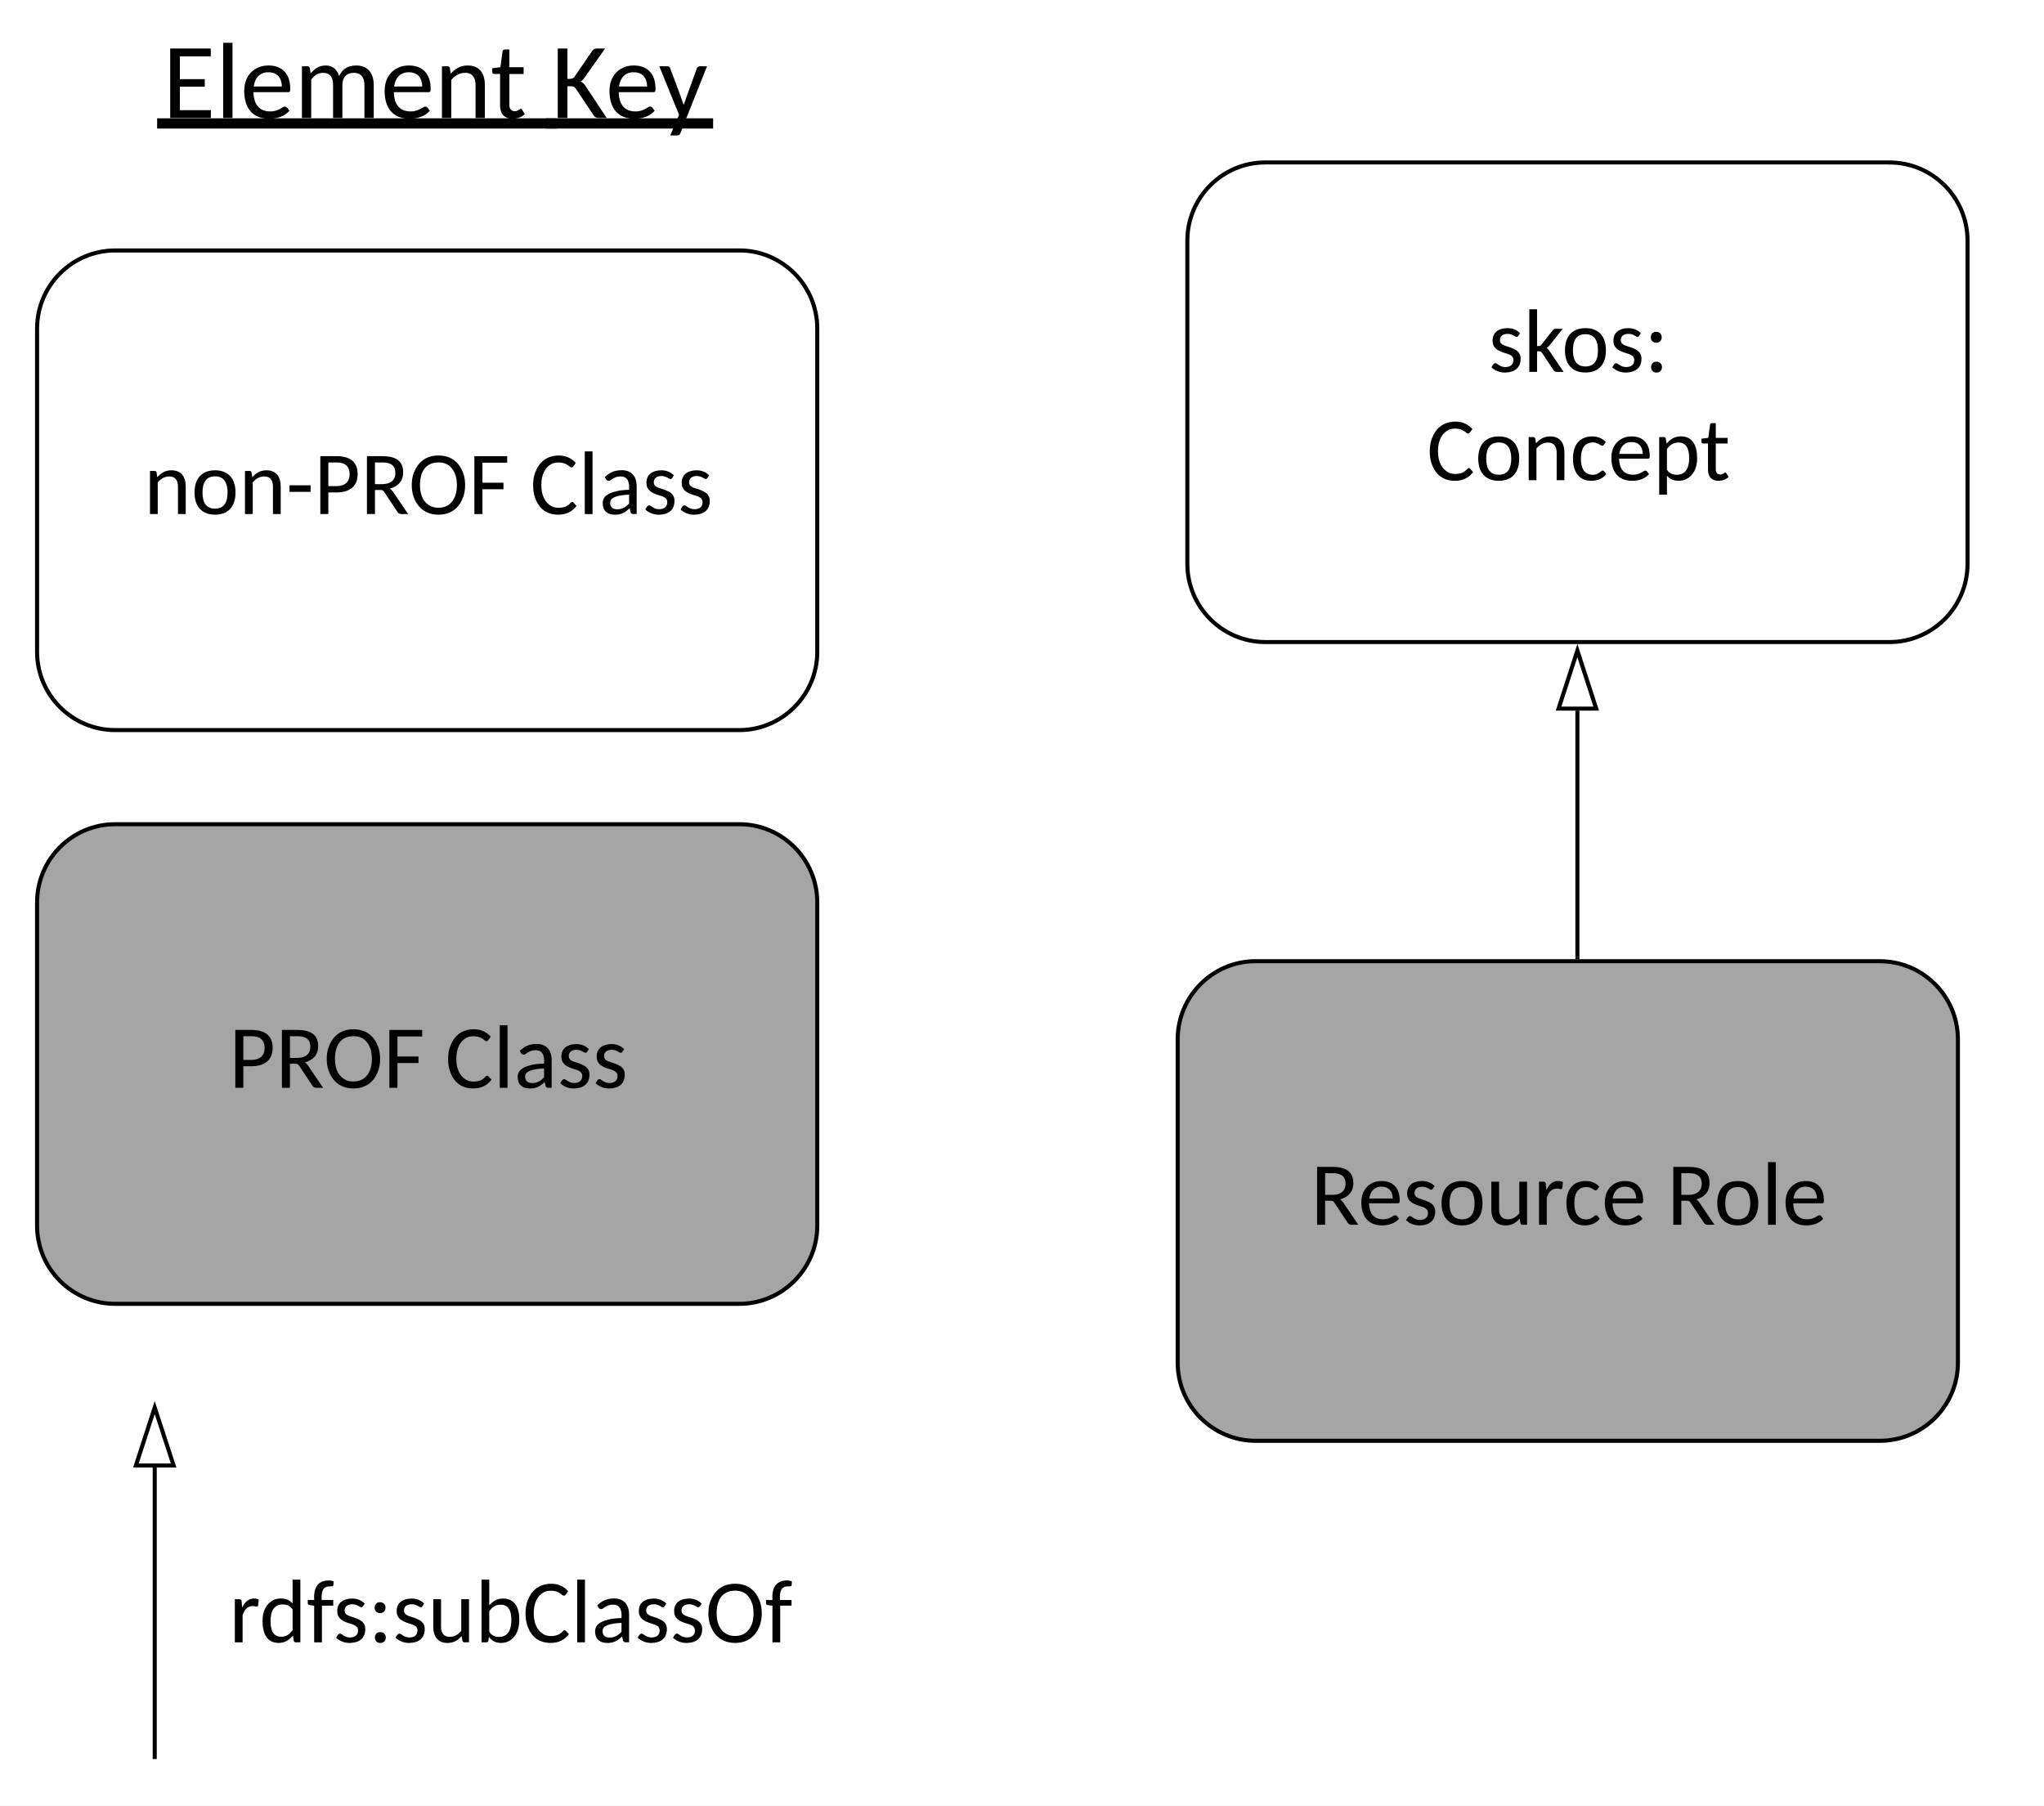
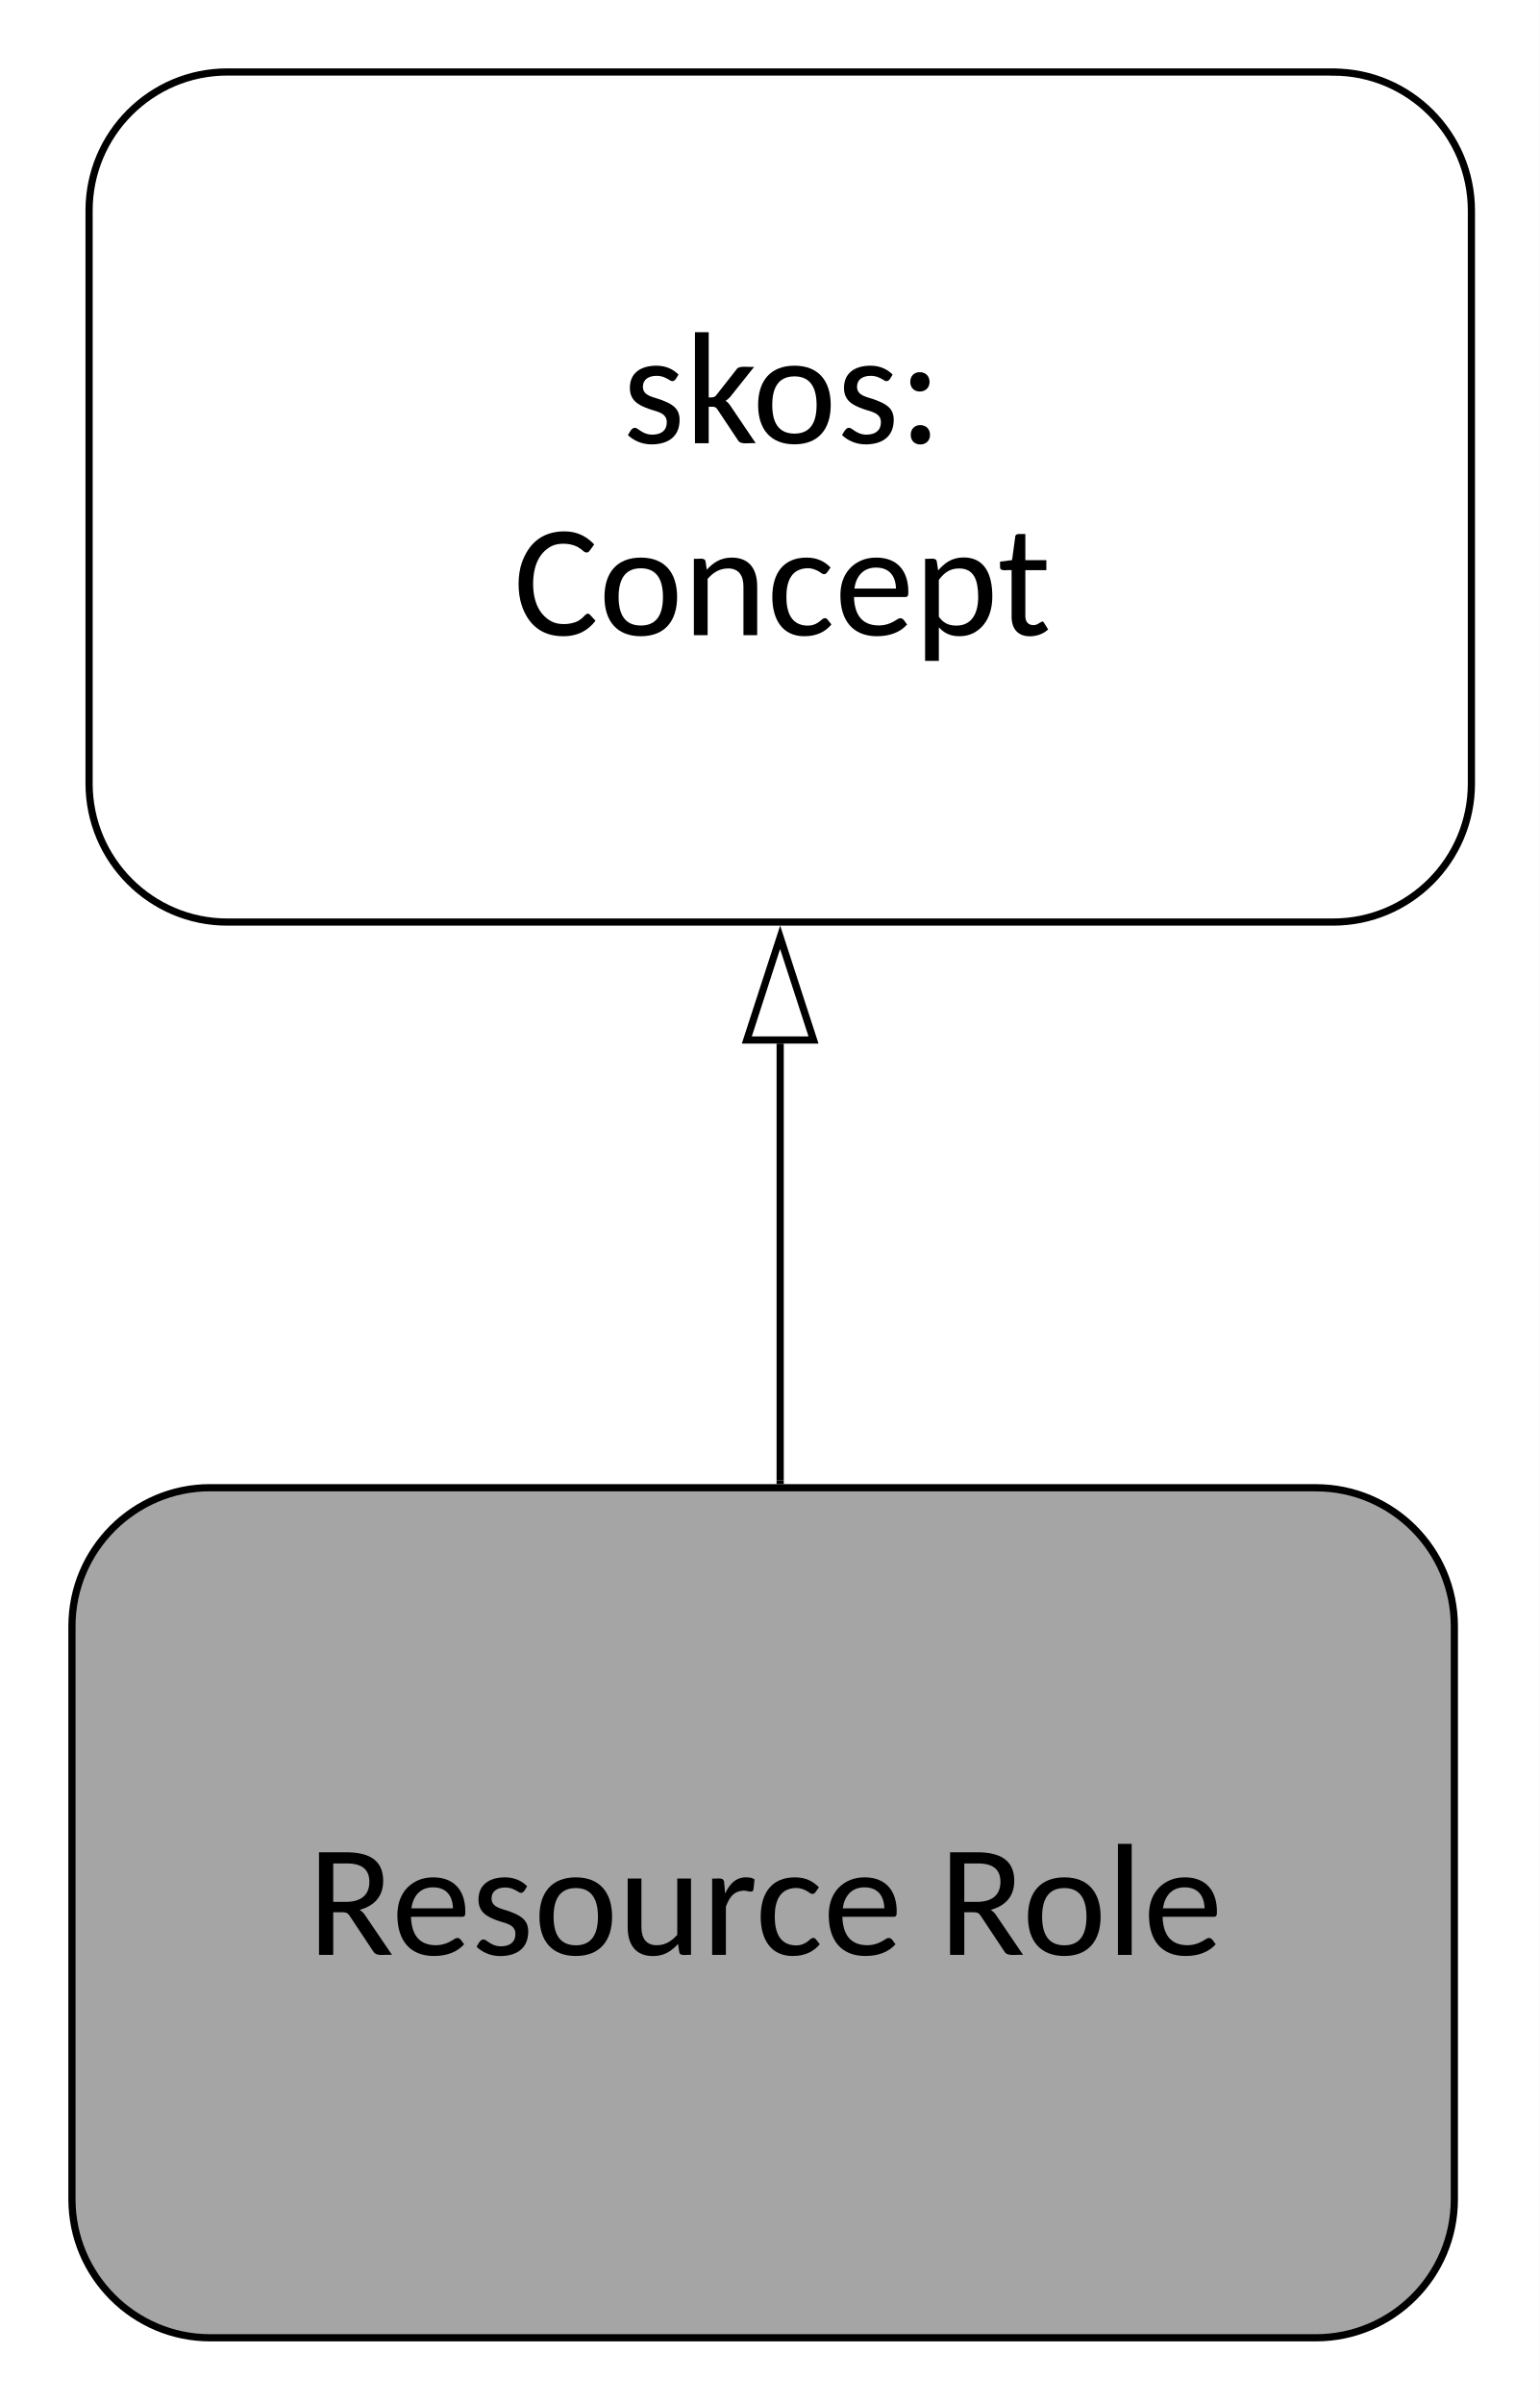
- <svg xmlns="http://www.w3.org/2000/svg" xmlns:ns1="lucid" xmlns:xlink="http://www.w3.org/1999/xlink" width="503.33" height="444.67">
+ <svg xmlns="http://www.w3.org/2000/svg" xmlns:ns1="lucid" xmlns:xlink="http://www.w3.org/1999/xlink" width="214" height="334.01">
  <g transform="translate(0 0)" ns1:page-tab-id="JxH35Fq1wOQV">
-     <path d="M0 0h503.33v444.67H0z" fill="#fff" />
-     <path d="M2088.46-279.6h36912.4v1975.27H2088.46z" stroke="#000" stroke-opacity="0" stroke-width="1.67" fill-opacity="0" />
-     <use xlink:href="#a" transform="matrix(1,0,0,1,19.6518,8.8888) translate(20.36921 20.1675)" />
-     <use xlink:href="#b" transform="matrix(1,0,0,1,19.6518,8.8888) translate(116.0843 20.1675)" />
-     <path d="M182.05 61.68H28.35c-10.57 0-19.22 8.62-19.22 19.25v79.6c0 10.63 8.65 19.26 19.22 19.26h153.7c10.56 0 19.2-8.64 19.2-19.26v-79.6c0-10.64-8.64-19.26-19.2-19.26z" stroke="#000" fill="#fff" />
-     <use xlink:href="#c" transform="matrix(1,0,0,1,17.9718,70.53525) translate(17.44407 56.055)" />
-     <use xlink:href="#d" transform="matrix(1,0,0,1,17.9718,70.53525) translate(112.5843 56.055)" />
-     <path d="M38.1 432.7v-71.32M38.1 432.68v.5" stroke="#000" fill="none" />
-     <path d="M38.1 346.62l4.65 14.26h-9.28z" stroke="#000" fill="#fff" />
-     <path d="M182.05 202.97H28.35c-10.57 0-19.22 8.62-19.22 19.25v79.6c0 10.64 8.65 19.26 19.22 19.26h153.7c10.56 0 19.2-8.62 19.2-19.25v-79.6c0-10.64-8.64-19.26-19.2-19.26z" stroke="#000" fill="#a5a5a5" />
-     <use xlink:href="#e" transform="matrix(1,0,0,1,17.9718,211.8303) translate(38.37839 56.055)" />
-     <use xlink:href="#d" transform="matrix(1,0,0,1,17.9718,211.8303) translate(91.64998 56.055)" />
-     <path d="M7986.54 30625.96h27865.3v1975.27H7986.53z" stroke="#000" stroke-opacity="0" stroke-width="1.67" fill-opacity="0" />
-     <use xlink:href="#f" transform="matrix(1,0,0,1,56.40624,385.3748) translate(0 19.055)" />
-     <path d="M465.28 40h-153.7c-10.56 0-19.2 8.62-19.2 19.25v79.6c0 10.64 8.64 19.26 19.2 19.26h153.7c10.57 0 19.22-8.6 19.22-19.24v-79.6c0-10.64-8.65-19.26-19.22-19.26z" stroke="#000" fill="#fff" />
-     <use xlink:href="#g" transform="matrix(1,0,0,1,301.2078,48.85825) translate(65.3017 42.723)" />
-     <use xlink:href="#h" transform="matrix(1,0,0,1,301.2078,48.85825) translate(50.14479 69.387)" />
-     <path d="M462.9 236.7H309.2c-10.55 0-19.2 8.62-19.2 19.25v79.6c0 10.64 8.65 19.26 19.2 19.26h153.7c10.58 0 19.23-8.6 19.23-19.24v-79.6c0-10.64-8.65-19.26-19.22-19.26z" stroke="#000" fill="#a5a5a5" />
-     <use xlink:href="#i" transform="matrix(1,0,0,1,298.8378,245.5572) translate(23.90501 56.055)" />
-     <use xlink:href="#j" transform="matrix(1,0,0,1,298.8378,245.5572) translate(111.6133 56.055)" />
-     <path d="M388.43 235.7V175" stroke="#000" fill="none" />
-     <path d="M388.93 236.2h-1v-.5h1z" />
-     <path d="M393.07 174.5h-9.27l4.63-14.27z" fill="#fff" />
-     <path d="M393.76 175H383.1l5.33-16.4zm-9.27-1h7.88l-3.95-12.15z" />
+     <path d="M0 0h214v334H0z" fill="#fff" />
+     <path d="M185.28 10H31.58c-10.56 0-19.2 8.62-19.2 19.25v79.6c0 10.64 8.64 19.26 19.2 19.26h153.7c10.57 0 19.22-8.6 19.22-19.24v-79.6c0-10.64-8.65-19.26-19.22-19.26z" stroke="#000" fill="#fff" />
+     <use xlink:href="#a" transform="matrix(1,0,0,1,21.2078,18.85825) translate(65.3017 42.723)" />
+     <use xlink:href="#b" transform="matrix(1,0,0,1,21.2078,18.85825) translate(50.14479 69.387)" />
+     <path d="M182.9 206.7H29.2c-10.55 0-19.2 8.62-19.2 19.25v79.6c0 10.64 8.65 19.26 19.2 19.26h153.7c10.58 0 19.23-8.6 19.23-19.24v-79.6c0-10.64-8.65-19.26-19.22-19.26z" stroke="#000" fill="#a5a5a5" />
+     <use xlink:href="#c" transform="matrix(1,0,0,1,18.8378,215.5572) translate(23.90501 56.055)" />
+     <use xlink:href="#d" transform="matrix(1,0,0,1,18.8378,215.5572) translate(111.6133 56.055)" />
+     <path d="M108.43 205.7V145" stroke="#000" fill="none" />
+     <path d="M108.93 206.2h-1v-.5h1z" />
+     <path d="M113.07 144.5h-9.27l4.63-14.27z" fill="#fff" />
+     <path d="M113.76 145H103.1l5.33-16.4zm-9.27-1h7.88l-3.95-12.15z" />
    <defs>
-       <path d="M913-1314v148H328v431h471v143H328v444h586L913 0H145v-1314h768" id="k" />
-       <path d="M323-1422V0H147v-1422h176" id="l" />
-       <path d="M544 14C232 14 75-190 75-509c0-226 105-376 267-447 57-25 122-37 193-37 265 0 410 167 410 437 0 47-2 68-42 68H249c7 217 94 359 310 364 110 2 183-39 248-80 70-44 93 39 123 67C847-42 716 14 544 14zm243-610c-5-164-86-266-249-269-173-3-262 113-284 269h533" id="m" />
-       <path d="M545-854c-104 0-170 61-222 126V0H147v-978c54 8 140-23 149 36l15 100c68-77 143-150 284-151 143-1 221 88 255 203 52-123 153-201 320-203 220-2 335 143 335 370V0h-176v-623c1-143-65-231-201-231-139 0-216 89-216 231V0H736v-623c1-145-55-231-191-231" id="n" />
-       <path d="M575-854c-119 2-197 63-259 134V0H140v-978c55 7 141-23 150 36l15 104c78-83 170-155 321-155 223 0 325 146 325 370V0H775v-623c0-140-61-233-200-231" id="o" />
-       <path d="M650-73c-53 51-136 87-233 88-153 0-235-95-235-251v-596c-55-8-148 24-148-39v-70l154-20 41-301c4-50 80-28 129-33v335h269v128H358v584c-2 72 34 118 99 120 56 2 78-32 116-46 15 0 19 7 25 17" id="p" />
+       <path d="M95-709c0-188 136-281 332-284 128-2 226 47 291 114-25 33-46 112-108 74-47-29-100-60-179-58-97 2-169 47-169 140 0 121 140 131 235 168 118 46 235 94 235 255C732-91 595 11 381 15 247 17 139-38 70-104c26-39 56-126 124-80 51 35 104 76 195 74 109-2 179-54 179-159 0-126-138-136-236-173C209-488 95-543 95-709" id="e" />
+       <path d="M304-1422v836c44 0 73 1 95-27l260-331c33-56 146-27 227-34L579-593c-18 19-36 36-58 50 24 15 42 36 58 59L906 0c-79-8-188 23-224-33L415-434c-19-25-25-32-66-33h-45V0H128v-1422h176" id="f" />
+       <path d="M75-490c0-310 160-503 466-503s464 194 464 503c0 310-158 504-464 504C234 14 75-180 75-490zm181 1c0 215 74 366 285 366 210 0 283-152 283-366s-74-367-283-367c-211 0-285 152-285 367" id="g" />
+       <path d="M271-232c74 0 125 50 125 125 0 74-52 123-125 123S149-34 149-107c0-74 48-125 122-125zm-6-678c74 0 125 50 125 125 0 74-52 123-125 123s-122-50-122-123c0-74 48-125 122-125" id="h" />
      <g id="a">
-         <use transform="matrix(0.01302246,0,0,0.01302246,0,0)" xlink:href="#k" />
-         <use transform="matrix(0.01302246,0,0,0.01302246,13.02246,0)" xlink:href="#l" />
-         <use transform="matrix(0.01302246,0,0,0.01302246,19.14302,0)" xlink:href="#m" />
-         <use transform="matrix(0.01302246,0,0,0.01302246,32.41291,0)" xlink:href="#n" />
-         <use transform="matrix(0.01302246,0,0,0.01302246,53.71765,0)" xlink:href="#m" />
-         <use transform="matrix(0.01302246,0,0,0.01302246,66.98754,0)" xlink:href="#o" />
-         <use transform="matrix(0.01302246,0,0,0.01302246,80.75228,0)" xlink:href="#p" />
-         <path d="M-1.33.08h98.38V2.6H-1.33z" />
+         <use transform="matrix(0.01084961,0,0,0.01084961,0,0)" xlink:href="#e" />
+         <use transform="matrix(0.01084961,0,0,0.01084961,8.690537,0)" xlink:href="#f" />
+         <use transform="matrix(0.01084961,0,0,0.01084961,18.0429,0)" xlink:href="#g" />
+         <use transform="matrix(0.01084961,0,0,0.01084961,29.76048,0)" xlink:href="#e" />
+         <use transform="matrix(0.01084961,0,0,0.01084961,38.45102,0)" xlink:href="#h" />
      </g>
-       <path d="M306-740c60 2 107 0 133-38l339-494c22-28 41-41 86-42h156L620-750c-21 29-44 49-67 61 31 11 60 31 83 65L1049 0c-85-7-198 21-238-38L463-558c-23-30-38-42-90-42h-67V0H124v-1314h182v574" id="q" />
-       <path d="M409 288c-14 65-120 35-192 42L385-58 11-978h152c30-1 46 16 53 36 86 232 175 459 256 696 80-235 169-463 250-696 20-58 122-29 191-36" id="r" />
+       <path d="M1052-184C961-66 832 17 628 14c-289-4-447-172-522-398-53-160-53-388 3-546 81-226 241-394 534-399 180-3 301 72 392 167-25 33-46 70-75 99-51 21-73-33-114-51-77-60-256-80-362-23-152 81-231 248-231 480 0 233 83 400 235 481 113 60 301 37 376-30 33-15 74-101 116-56" id="i" />
+       <path d="M575-854c-119 2-197 63-259 134V0H140v-978c55 7 141-23 150 36l15 104c78-83 170-155 321-155 223 0 325 146 325 370V0H775v-623c0-140-61-233-200-231" id="j" />
+       <path d="M69-490c0-299 140-503 438-503 143 0 234 53 308 127-20 26-37 58-61 80-40 18-64-17-93-32-37-19-81-40-143-39-201 7-269 160-269 367 0 204 66 360 261 368 96 4 149-38 198-81 21-19 50-20 67 2l51 64C751-46 640 14 479 14 199 14 69-199 69-490" id="k" />
+       <path d="M544 14C232 14 75-190 75-509c0-226 105-376 267-447 57-25 122-37 193-37 265 0 410 167 410 437 0 47-2 68-42 68H249c7 217 94 359 310 364 110 2 183-39 248-80 70-44 93 39 123 67C847-42 716 14 544 14zm243-610c-5-164-86-266-249-269-173-3-262 113-284 269h533" id="l" />
+       <path d="M581 14c-127 0-201-47-264-114v430H141V-978c55 7 141-23 150 36l17 114c76-89 171-167 326-167 271 0 368 217 368 499 0 229-91 393-245 471-52 26-111 39-176 39zm240-510c-2-202-50-358-245-358-128 0-197 66-259 146v472c53 73 114 114 225 114 198 0 281-159 279-374" id="m" />
+       <path d="M650-73c-53 51-136 87-233 88-153 0-235-95-235-251v-596c-55-8-148 24-148-39v-70l154-20 41-301c4-50 80-28 129-33v335h269v128H358v584c-2 72 34 118 99 120 56 2 78-32 116-46 15 0 19 7 25 17" id="n" />
      <g id="b">
-         <use transform="matrix(0.01302246,0,0,0.01302246,0,0)" xlink:href="#q" />
-         <use transform="matrix(0.01302246,0,0,0.01302246,13.37407,0)" xlink:href="#m" />
-         <use transform="matrix(0.01302246,0,0,0.01302246,26.47466,0)" xlink:href="#r" />
-         <path d="M-1.33.08h41.2V2.6h-41.2z" />
+         <use transform="matrix(0.01084961,0,0,0.01084961,0,0)" xlink:href="#i" />
+         <use transform="matrix(0.01084961,0,0,0.01084961,11.84777,0)" xlink:href="#g" />
+         <use transform="matrix(0.01084961,0,0,0.01084961,23.56535,0)" xlink:href="#j" />
+         <use transform="matrix(0.01084961,0,0,0.01084961,35.23953,0)" xlink:href="#k" />
+         <use transform="matrix(0.01084961,0,0,0.01084961,44.63529,0)" xlink:href="#l" />
+         <use transform="matrix(0.01084961,0,0,0.01084961,55.69104,0)" xlink:href="#m" />
+         <use transform="matrix(0.01084961,0,0,0.01084961,67.26758,0)" xlink:href="#n" />
      </g>
-       <path d="M75-490c0-310 160-503 466-503s464 194 464 503c0 310-158 504-464 504C234 14 75-180 75-490zm181 1c0 215 74 366 285 366 210 0 283-152 283-366s-74-367-283-367c-211 0-285 152-285 367" id="s" />
-       <path d="M75-653h478v149H75v-149" id="t" />
-       <path d="M994-906c0 279-183 411-470 416H329V0H147v-1314h377c290 3 470 124 470 408zm-182 0c0-176-103-265-288-265H329v537h195c180-4 288-94 288-272" id="u" />
-       <path d="M969-949c0 213-127 324-301 372 24 16 43 33 61 57L1082 0c-87-8-195 23-235-37L536-505c-21-29-36-41-85-41H329V0H147v-1314h360c275 2 462 97 462 365zM500-679c179-3 292-82 292-257 0-157-95-235-285-235H329v492h171" id="v" />
-       <path d="M1240-928c58 159 58 383 0 542-85 230-258 400-561 400S201-157 116-386c-59-159-59-383 0-542 86-230 259-401 563-401s477 171 561 401zm-172 486c38-122 39-308 0-430-56-173-170-300-389-300-293 0-420 215-420 515 0 237 85 404 247 479 99 47 246 46 346 0 107-49 178-142 216-264" id="w" />
-       <path d="M882-1314v148H321v455h477v148H321V0H138v-1314h744" id="x" />
+       <path d="M969-949c0 213-127 324-301 372 24 16 43 33 61 57L1082 0c-87-8-195 23-235-37L536-505c-21-29-36-41-85-41H329V0H147v-1314h360c275 2 462 97 462 365zM500-679c179-3 292-82 292-257 0-157-95-235-285-235H329v492h171" id="o" />
+       <path d="M450 15c-223 0-325-146-325-370v-623h176v623c0 141 61 233 200 231 119-1 195-63 259-133v-721h176V0c-55-7-141 23-150-36l-16-104C692-57 602 15 450 15" id="p" />
+       <path d="M536-823c-141 7-187 99-229 205V0H131v-978c60 8 148-26 154 48l12 144c58-123 149-234 328-202 18 3 34 11 49 21l-14 130c-12 52-78 12-124 14" id="q" />
      <g id="c">
        <use transform="matrix(0.01084961,0,0,0.01084961,0,0)" xlink:href="#o" />
-         <use transform="matrix(0.01084961,0,0,0.01084961,11.67418,0)" xlink:href="#s" />
-         <use transform="matrix(0.01084961,0,0,0.01084961,23.39176,0)" xlink:href="#o" />
-         <use transform="matrix(0.01084961,0,0,0.01084961,35.06594,0)" xlink:href="#t" />
-         <use transform="matrix(0.01084961,0,0,0.01084961,41.86864,0)" xlink:href="#u" />
-         <use transform="matrix(0.01084961,0,0,0.01084961,53.34753,0)" xlink:href="#v" />
-         <use transform="matrix(0.01084961,0,0,0.01084961,65.1953,0)" xlink:href="#w" />
-         <use transform="matrix(0.01084961,0,0,0.01084961,79.90737,0)" xlink:href="#x" />
+         <use transform="matrix(0.01084961,0,0,0.01084961,11.67418,0)" xlink:href="#l" />
+         <use transform="matrix(0.01084961,0,0,0.01084961,22.72993,0)" xlink:href="#e" />
+         <use transform="matrix(0.01084961,0,0,0.01084961,31.42047,0)" xlink:href="#g" />
+         <use transform="matrix(0.01084961,0,0,0.01084961,43.13805,0)" xlink:href="#p" />
+         <use transform="matrix(0.01084961,0,0,0.01084961,54.81223,0)" xlink:href="#q" />
+         <use transform="matrix(0.01084961,0,0,0.01084961,62.23336,0)" xlink:href="#k" />
+         <use transform="matrix(0.01084961,0,0,0.01084961,71.62912,0)" xlink:href="#l" />
      </g>
-       <path d="M1052-184C961-66 832 17 628 14c-289-4-447-172-522-398-53-160-53-388 3-546 81-226 241-394 534-399 180-3 301 72 392 167-25 33-46 70-75 99-51 21-73-33-114-51-77-60-256-80-362-23-152 81-231 248-231 480 0 233 83 400 235 481 113 60 301 37 376-30 33-15 74-101 116-56" id="y" />
-       <path d="M514-995c228 0 341 142 341 370V0c-56-5-123 17-137-41l-22-91C610-53 522 18 358 15 189 12 84-73 84-244c0-178 154-235 319-276 76-19 169-27 280-30 12-176-30-304-190-304-107 0-171 42-231 86-34 25-81 14-98-16l-32-56c98-93 207-155 382-155zM253-253c0 98 61 145 158 145 133 0 205-61 272-130v-202c-134 6-246 19-333 58-57 26-97 59-97 129" id="z" />
-       <path d="M95-709c0-188 136-281 332-284 128-2 226 47 291 114-25 33-46 112-108 74-47-29-100-60-179-58-97 2-169 47-169 140 0 121 140 131 235 168 118 46 235 94 235 255C732-91 595 11 381 15 247 17 139-38 70-104c26-39 56-126 124-80 51 35 104 76 195 74 109-2 179-54 179-159 0-126-138-136-236-173C209-488 95-543 95-709" id="A" />
+       <path d="M323-1422V0H147v-1422h176" id="r" />
      <g id="d">
-         <use transform="matrix(0.01084961,0,0,0.01084961,0,0)" xlink:href="#y" />
-         <use transform="matrix(0.01084961,0,0,0.01084961,11.84777,0)" xlink:href="#l" />
-         <use transform="matrix(0.01084961,0,0,0.01084961,16.94709,0)" xlink:href="#z" />
-         <use transform="matrix(0.01084961,0,0,0.01084961,27.59056,0)" xlink:href="#A" />
-         <use transform="matrix(0.01084961,0,0,0.01084961,36.28109,0)" xlink:href="#A" />
-       </g>
-       <g id="e">
-         <use transform="matrix(0.01084961,0,0,0.01084961,0,0)" xlink:href="#u" />
-         <use transform="matrix(0.01084961,0,0,0.01084961,11.47889,0)" xlink:href="#v" />
-         <use transform="matrix(0.01084961,0,0,0.01084961,23.32666,0)" xlink:href="#w" />
-         <use transform="matrix(0.01084961,0,0,0.01084961,38.03873,0)" xlink:href="#x" />
-       </g>
-       <path d="M536-823c-141 7-187 99-229 205V0H131v-978c60 8 148-26 154 48l12 144c58-123 149-234 328-202 18 3 34 11 49 21l-14 130c-12 52-78 12-124 14" id="B" />
-       <path d="M492-995c127 0 201 45 264 114v-541h176V0c-55-7-141 23-150-36l-18-117C688-64 595 14 440 14 170 14 74-204 74-486c0-228 88-392 242-470 52-26 111-39 176-39zM255-486c2 201 49 359 242 359 130 0 195-67 259-146v-473c-54-73-114-114-224-114-197 0-279 159-277 374" id="C" />
-       <path d="M523-1269c-167-5-192 134-183 309h263v128H346V0H170v-831c-44-9-102-4-133-26-23-17-9-67-13-103h146c-18-271 76-439 324-444 44 0 83 8 117 19-9 39 11 106-29 113-15 2-34 3-59 3" id="D" />
-       <path d="M271-232c74 0 125 50 125 125 0 74-52 123-125 123S149-34 149-107c0-74 48-125 122-125zm-6-678c74 0 125 50 125 125 0 74-52 123-125 123s-122-50-122-123c0-74 48-125 122-125" id="E" />
-       <path d="M450 15c-223 0-325-146-325-370v-623h176v623c0 141 61 233 200 231 119-1 195-63 259-133v-721h176V0c-55-7-141 23-150-36l-16-104C692-57 602 15 450 15" id="F" />
-       <path d="M586 14c-139 0-211-58-275-138-12 47 7 124-53 124H144v-1422h176v583c74-85 165-154 314-154 264 0 368 206 368 479 0 238-85 409-243 490-51 25-109 38-173 38zm235-522c0-208-63-346-246-346-127 0-194 66-255 146v472c53 73 113 114 222 114 204 0 279-159 279-386" id="G" />
-       <g id="f">
-         <use transform="matrix(0.01084961,0,0,0.01084961,0,0)" xlink:href="#B" />
-         <use transform="matrix(0.01084961,0,0,0.01084961,7.442832,0)" xlink:href="#C" />
-         <use transform="matrix(0.01084961,0,0,0.01084961,19.11701,0)" xlink:href="#D" />
-         <use transform="matrix(0.01084961,0,0,0.01084961,25.60508,0)" xlink:href="#A" />
-         <use transform="matrix(0.01084961,0,0,0.01084961,34.29562,0)" xlink:href="#E" />
-         <use transform="matrix(0.01084961,0,0,0.01084961,40.2412,0)" xlink:href="#A" />
-         <use transform="matrix(0.01084961,0,0,0.01084961,48.93174,0)" xlink:href="#F" />
-         <use transform="matrix(0.01084961,0,0,0.01084961,60.60592,0)" xlink:href="#G" />
-         <use transform="matrix(0.01084961,0,0,0.01084961,72.2801,0)" xlink:href="#y" />
-         <use transform="matrix(0.01084961,0,0,0.01084961,84.12787,0)" xlink:href="#l" />
-         <use transform="matrix(0.01084961,0,0,0.01084961,89.22719,0)" xlink:href="#z" />
-         <use transform="matrix(0.01084961,0,0,0.01084961,99.87065,0)" xlink:href="#A" />
-         <use transform="matrix(0.01084961,0,0,0.01084961,108.5612,0)" xlink:href="#A" />
-         <use transform="matrix(0.01084961,0,0,0.01084961,117.2517,0)" xlink:href="#w" />
-         <use transform="matrix(0.01084961,0,0,0.01084961,131.9638,0)" xlink:href="#D" />
-       </g>
-       <path d="M304-1422v836c44 0 73 1 95-27l260-331c33-56 146-27 227-34L579-593c-18 19-36 36-58 50 24 15 42 36 58 59L906 0c-79-8-188 23-224-33L415-434c-19-25-25-32-66-33h-45V0H128v-1422h176" id="H" />
-       <g id="g">
-         <use transform="matrix(0.01084961,0,0,0.01084961,0,0)" xlink:href="#A" />
-         <use transform="matrix(0.01084961,0,0,0.01084961,8.690537,0)" xlink:href="#H" />
-         <use transform="matrix(0.01084961,0,0,0.01084961,18.0429,0)" xlink:href="#s" />
-         <use transform="matrix(0.01084961,0,0,0.01084961,29.76048,0)" xlink:href="#A" />
-         <use transform="matrix(0.01084961,0,0,0.01084961,38.45102,0)" xlink:href="#E" />
-       </g>
-       <path d="M69-490c0-299 140-503 438-503 143 0 234 53 308 127-20 26-37 58-61 80-40 18-64-17-93-32-37-19-81-40-143-39-201 7-269 160-269 367 0 204 66 360 261 368 96 4 149-38 198-81 21-19 50-20 67 2l51 64C751-46 640 14 479 14 199 14 69-199 69-490" id="I" />
-       <path d="M581 14c-127 0-201-47-264-114v430H141V-978c55 7 141-23 150 36l17 114c76-89 171-167 326-167 271 0 368 217 368 499 0 229-91 393-245 471-52 26-111 39-176 39zm240-510c-2-202-50-358-245-358-128 0-197 66-259 146v472c53 73 114 114 225 114 198 0 281-159 279-374" id="J" />
-       <g id="h">
-         <use transform="matrix(0.01084961,0,0,0.01084961,0,0)" xlink:href="#y" />
-         <use transform="matrix(0.01084961,0,0,0.01084961,11.84777,0)" xlink:href="#s" />
-         <use transform="matrix(0.01084961,0,0,0.01084961,23.56535,0)" xlink:href="#o" />
-         <use transform="matrix(0.01084961,0,0,0.01084961,35.23953,0)" xlink:href="#I" />
-         <use transform="matrix(0.01084961,0,0,0.01084961,44.63529,0)" xlink:href="#m" />
-         <use transform="matrix(0.01084961,0,0,0.01084961,55.69104,0)" xlink:href="#J" />
-         <use transform="matrix(0.01084961,0,0,0.01084961,67.26758,0)" xlink:href="#p" />
-       </g>
-       <g id="i">
-         <use transform="matrix(0.01084961,0,0,0.01084961,0,0)" xlink:href="#v" />
-         <use transform="matrix(0.01084961,0,0,0.01084961,11.67418,0)" xlink:href="#m" />
-         <use transform="matrix(0.01084961,0,0,0.01084961,22.72993,0)" xlink:href="#A" />
-         <use transform="matrix(0.01084961,0,0,0.01084961,31.42047,0)" xlink:href="#s" />
-         <use transform="matrix(0.01084961,0,0,0.01084961,43.13805,0)" xlink:href="#F" />
-         <use transform="matrix(0.01084961,0,0,0.01084961,54.81223,0)" xlink:href="#B" />
-         <use transform="matrix(0.01084961,0,0,0.01084961,62.23336,0)" xlink:href="#I" />
-         <use transform="matrix(0.01084961,0,0,0.01084961,71.62912,0)" xlink:href="#m" />
-       </g>
-       <g id="j">
-         <use transform="matrix(0.01084961,0,0,0.01084961,0,0)" xlink:href="#v" />
-         <use transform="matrix(0.01084961,0,0,0.01084961,11.60908,0)" xlink:href="#s" />
-         <use transform="matrix(0.01084961,0,0,0.01084961,23.32666,0)" xlink:href="#l" />
-         <use transform="matrix(0.01084961,0,0,0.01084961,28.42598,0)" xlink:href="#m" />
+         <use transform="matrix(0.01084961,0,0,0.01084961,0,0)" xlink:href="#o" />
+         <use transform="matrix(0.01084961,0,0,0.01084961,11.60908,0)" xlink:href="#g" />
+         <use transform="matrix(0.01084961,0,0,0.01084961,23.32666,0)" xlink:href="#r" />
+         <use transform="matrix(0.01084961,0,0,0.01084961,28.42598,0)" xlink:href="#l" />
      </g>
    </defs>
  </g>
</svg>
